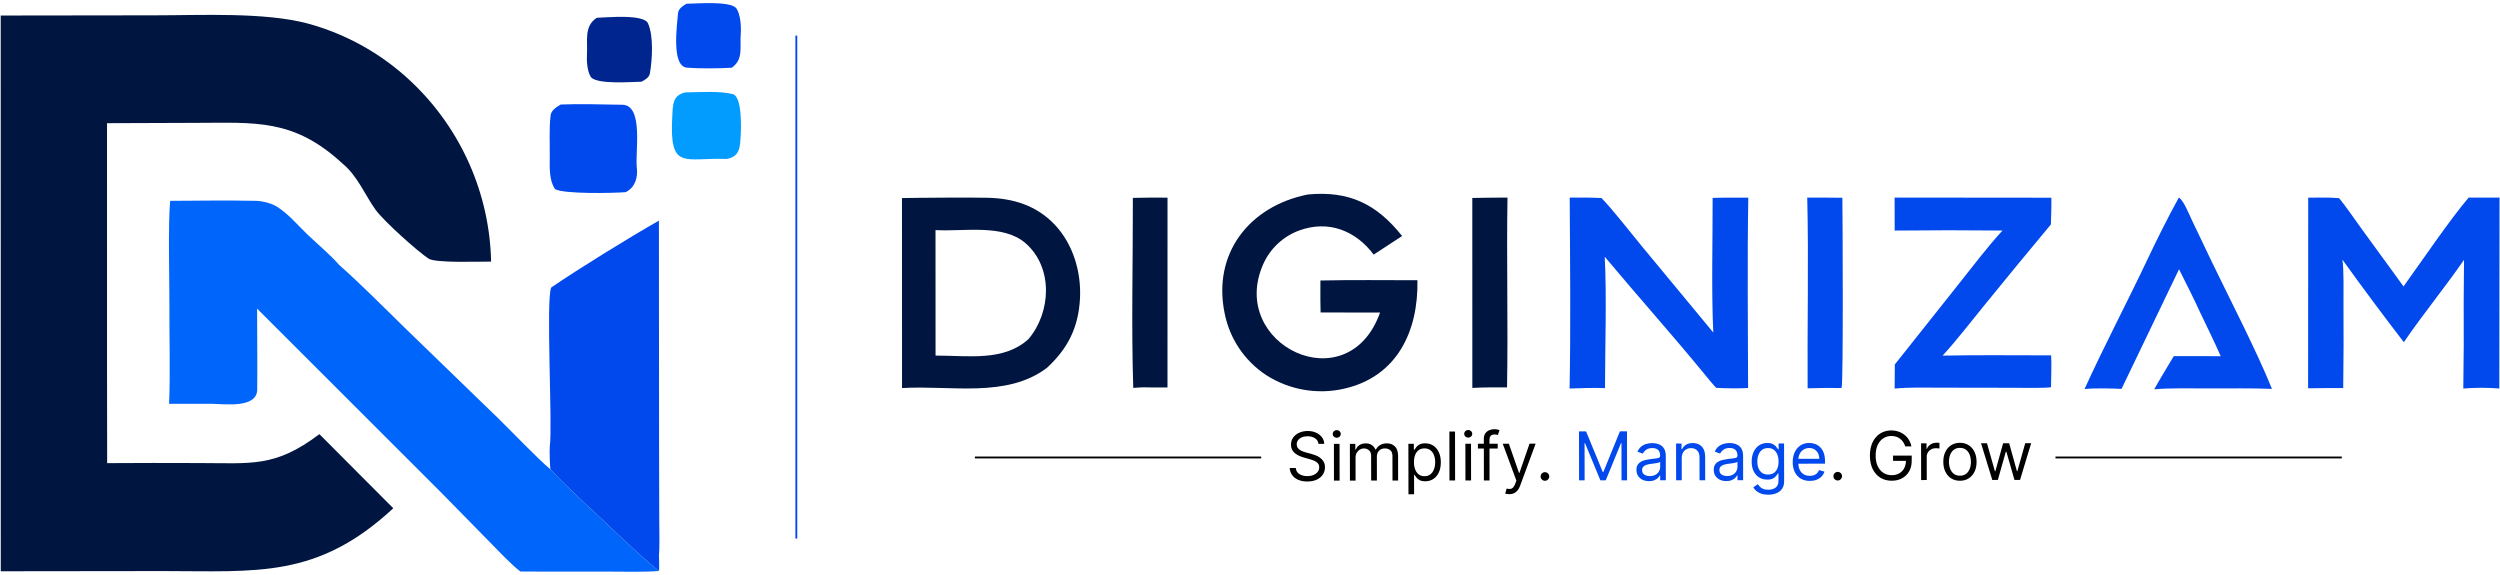
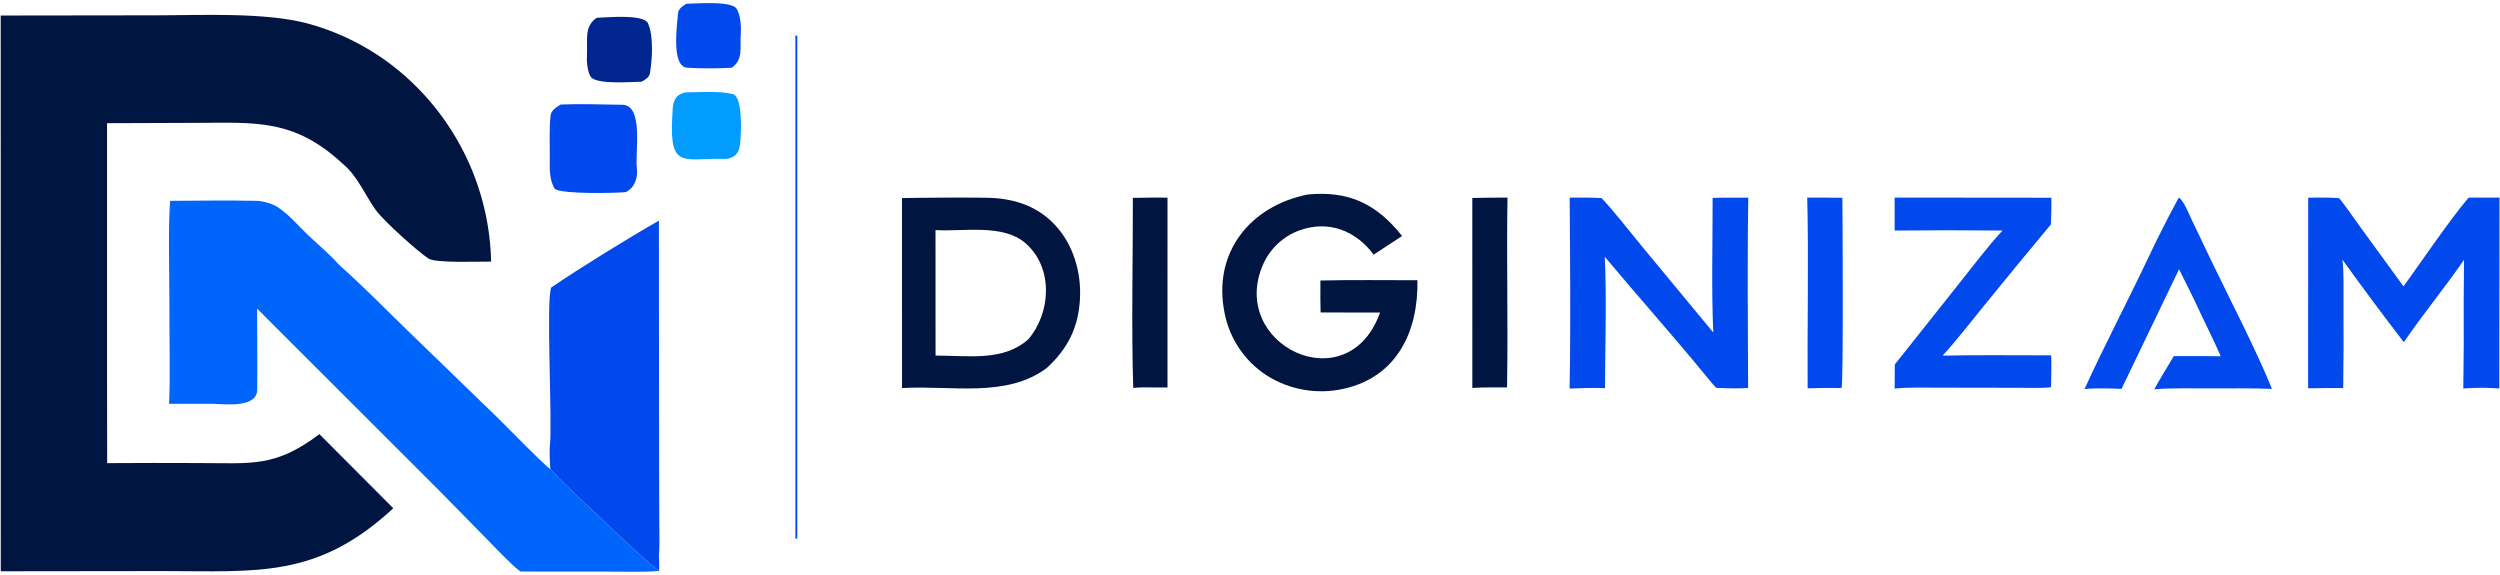
<svg xmlns="http://www.w3.org/2000/svg" width="1337" height="307" viewBox="0 0 1337 307" fill="none">
-   <path d="M705.141 237.396C704.985 236.101 704.361 235.096 703.269 234.381C702.177 233.666 700.839 233.309 699.253 233.311C698.094 233.312 697.081 233.501 696.212 233.876C695.352 234.252 694.679 234.768 694.194 235.425C693.718 236.082 693.481 236.828 693.482 237.663C693.483 238.362 693.65 238.963 693.984 239.465C694.325 239.959 694.761 240.372 695.29 240.704C695.818 241.027 696.373 241.295 696.953 241.508C697.533 241.712 698.066 241.877 698.552 242.005L701.212 242.718C701.894 242.896 702.653 243.143 703.489 243.457C704.333 243.772 705.139 244.202 705.907 244.746C706.683 245.283 707.324 245.972 707.828 246.816C708.332 247.659 708.585 248.694 708.587 249.921C708.589 251.336 708.221 252.615 707.481 253.758C706.75 254.9 705.677 255.809 704.264 256.484C702.859 257.158 701.15 257.497 699.139 257.499C697.264 257.5 695.64 257.199 694.267 256.596C692.902 255.992 691.827 255.149 691.041 254.067C690.264 252.986 689.823 251.729 689.718 250.297L692.991 250.294C693.078 251.283 693.412 252.101 693.992 252.748C694.581 253.386 695.323 253.863 696.219 254.178C697.123 254.483 698.095 254.636 699.134 254.635C700.345 254.634 701.431 254.437 702.393 254.044C703.356 253.642 704.118 253.088 704.679 252.38C705.24 251.663 705.52 250.828 705.519 249.873C705.517 249.004 705.273 248.297 704.787 247.752C704.3 247.207 703.66 246.764 702.867 246.424C702.074 246.084 701.217 245.786 700.296 245.532L697.073 244.614C695.026 244.028 693.406 243.19 692.211 242.1C691.016 241.011 690.417 239.584 690.414 237.819C690.412 236.354 690.806 235.075 691.597 233.983C692.396 232.883 693.469 232.03 694.814 231.423C696.169 230.808 697.681 230.5 699.351 230.498C701.039 230.497 702.539 230.798 703.853 231.402C705.166 231.997 706.207 232.814 706.976 233.853C707.753 234.892 708.164 236.072 708.209 237.393L705.141 237.396ZM713.402 257.025L713.371 237.388L716.388 237.385L716.419 257.022L713.402 257.025ZM714.899 234.114C714.311 234.115 713.804 233.915 713.377 233.515C712.959 233.115 712.749 232.633 712.748 232.071C712.747 231.508 712.955 231.026 713.372 230.626C713.798 230.225 714.305 230.024 714.893 230.023C715.481 230.023 715.984 230.222 716.402 230.623C716.829 231.023 717.043 231.504 717.044 232.067C717.045 232.629 716.832 233.111 716.407 233.512C715.99 233.913 715.487 234.114 714.899 234.114ZM721.945 257.016L721.913 237.38L724.828 237.377L724.833 240.446L725.089 240.445C725.496 239.397 726.155 238.582 727.066 238.002C727.977 237.413 729.072 237.118 730.351 237.116C731.646 237.115 732.725 237.408 733.586 237.995C734.457 238.574 735.135 239.387 735.623 240.435L735.827 240.435C736.329 239.42 737.082 238.614 738.086 238.017C739.091 237.411 740.297 237.107 741.703 237.105C743.459 237.104 744.895 237.652 746.014 238.75C747.132 239.84 747.693 241.54 747.697 243.85L747.718 256.992L744.701 256.995L744.68 243.853C744.677 242.404 744.279 241.369 743.486 240.747C742.692 240.126 741.758 239.816 740.684 239.817C739.304 239.818 738.235 240.237 737.478 241.073C736.72 241.9 736.343 242.949 736.345 244.219L736.365 257.003L733.297 257.006L733.276 243.557C733.274 242.44 732.91 241.541 732.185 240.86C731.459 240.171 730.525 239.826 729.383 239.827C728.599 239.828 727.867 240.038 727.185 240.456C726.513 240.874 725.968 241.454 725.552 242.196C725.144 242.93 724.941 243.778 724.942 244.741L724.962 257.014L721.945 257.016ZM753.246 264.35L753.203 237.35L756.117 237.347L756.122 240.467L756.48 240.466C756.701 240.125 757.007 239.69 757.399 239.161C757.798 238.624 758.369 238.146 759.109 237.728C759.859 237.301 760.873 237.087 762.151 237.086C763.804 237.084 765.262 237.496 766.525 238.322C767.788 239.147 768.774 240.318 769.484 241.834C770.194 243.351 770.55 245.14 770.554 247.203C770.557 249.282 770.206 251.085 769.501 252.611C768.796 254.129 767.818 255.306 766.567 256.143C765.315 256.971 763.871 257.385 762.235 257.387C760.973 257.388 759.963 257.18 759.204 256.763C758.445 256.338 757.86 255.857 757.45 255.32C757.04 254.775 756.724 254.324 756.502 253.966L756.246 253.966L756.263 264.347L753.246 264.35ZM756.184 247.165C756.187 248.648 756.406 249.956 756.842 251.089C757.279 252.214 757.915 253.096 758.752 253.734C759.588 254.364 760.611 254.678 761.821 254.677C763.083 254.676 764.135 254.342 764.977 253.677C765.829 253.003 766.466 252.099 766.891 250.965C767.323 249.822 767.539 248.552 767.536 247.155C767.534 245.774 767.319 244.53 766.891 243.422C766.472 242.306 765.835 241.425 764.982 240.778C764.137 240.122 763.076 239.795 761.797 239.796C760.57 239.798 759.539 240.11 758.705 240.733C757.871 241.347 757.242 242.208 756.817 243.317C756.393 244.417 756.182 245.7 756.184 247.165ZM778.147 230.781L778.189 256.962L775.172 256.965L775.129 230.784L778.147 230.781ZM783.715 256.957L783.683 237.321L786.7 237.318L786.732 256.954L783.715 256.957ZM785.212 234.047C784.624 234.047 784.116 233.847 783.69 233.447C783.271 233.047 783.062 232.566 783.061 232.003C783.06 231.441 783.268 230.959 783.685 230.558C784.11 230.157 784.617 229.956 785.205 229.956C785.793 229.955 786.296 230.155 786.715 230.555C787.141 230.955 787.355 231.437 787.356 231.999C787.357 232.562 787.145 233.043 786.719 233.444C786.302 233.845 785.8 234.046 785.212 234.047ZM800.97 237.304L800.974 239.861L790.389 239.871L790.385 237.314L800.97 237.304ZM793.587 256.948L793.551 234.601C793.549 233.476 793.812 232.538 794.339 231.788C794.866 231.037 795.552 230.474 796.395 230.098C797.238 229.723 798.128 229.534 799.066 229.533C799.807 229.533 800.412 229.592 800.881 229.711C801.35 229.829 801.7 229.94 801.93 230.042L801.065 232.651C800.912 232.6 800.698 232.536 800.426 232.46C800.161 232.383 799.812 232.345 799.377 232.346C798.38 232.347 797.66 232.599 797.218 233.102C796.784 233.605 796.568 234.343 796.569 235.314L796.604 256.945L793.587 256.948ZM807.185 264.298C806.674 264.299 806.218 264.257 805.817 264.172C805.416 264.095 805.139 264.019 804.986 263.942L805.748 261.283C806.482 261.469 807.13 261.537 807.692 261.485C808.254 261.434 808.753 261.182 809.187 260.73C809.629 260.286 810.033 259.565 810.398 258.568L810.958 257.033L803.664 237.302L806.937 237.299L812.383 252.941L812.587 252.941L817.983 237.288L821.255 237.285L812.956 259.793C812.583 260.807 812.12 261.647 811.567 262.313C811.014 262.986 810.371 263.486 809.639 263.81C808.915 264.135 808.097 264.297 807.185 264.298ZM826.238 257.121C825.607 257.122 825.066 256.896 824.613 256.445C824.161 255.994 823.934 255.453 823.933 254.822C823.932 254.191 824.157 253.65 824.608 253.198C825.059 252.746 825.6 252.519 826.231 252.519C826.861 252.518 827.403 252.743 827.855 253.195C828.308 253.646 828.534 254.187 828.535 254.818C828.536 255.235 828.43 255.619 828.218 255.968C828.014 256.318 827.737 256.6 827.388 256.813C827.047 257.018 826.664 257.121 826.238 257.121ZM982.824 256.971C982.193 256.971 981.652 256.746 981.199 256.295C980.747 255.843 980.52 255.302 980.519 254.672C980.518 254.041 980.743 253.5 981.194 253.047C981.645 252.595 982.186 252.369 982.816 252.368C983.447 252.368 983.989 252.593 984.441 253.044C984.893 253.496 985.12 254.037 985.121 254.667C985.122 255.085 985.016 255.469 984.803 255.818C984.599 256.168 984.323 256.449 983.974 256.663C983.633 256.868 983.25 256.97 982.824 256.971ZM1018.94 238.731C1018.66 237.871 1018.29 237.1 1017.83 236.419C1017.37 235.729 1016.83 235.141 1016.2 234.656C1015.58 234.171 1014.87 233.801 1014.08 233.546C1013.28 233.291 1012.41 233.164 1011.47 233.165C1009.92 233.166 1008.51 233.568 1007.24 234.371C1005.97 235.173 1004.96 236.354 1004.21 237.915C1003.47 239.475 1003.09 241.389 1003.1 243.656C1003.1 245.923 1003.48 247.836 1004.24 249.395C1005.01 250.954 1006.03 252.133 1007.33 252.933C1008.63 253.733 1010.09 254.132 1011.7 254.13C1013.2 254.129 1014.53 253.808 1015.67 253.168C1016.82 252.519 1017.71 251.606 1018.35 250.429C1018.99 249.244 1019.31 247.85 1019.31 246.248L1020.28 246.452L1012.41 246.459L1012.4 243.647L1022.38 243.637L1022.38 246.45C1022.38 248.606 1021.93 250.481 1021.01 252.076C1020.1 253.671 1018.84 254.908 1017.23 255.787C1015.63 256.658 1013.79 257.094 1011.71 257.096C1009.39 257.099 1007.35 256.555 1005.6 255.466C1003.85 254.377 1002.48 252.827 1001.5 250.816C1000.52 248.806 1000.03 246.42 1000.03 243.659C1000.03 241.588 1000.3 239.725 1000.85 238.071C1001.41 236.409 1002.2 234.993 1003.22 233.825C1004.24 232.656 1005.45 231.76 1006.85 231.136C1008.25 230.513 1009.78 230.2 1011.46 230.199C1012.84 230.198 1014.13 230.405 1015.32 230.822C1016.53 231.229 1017.6 231.812 1018.54 232.57C1019.48 233.319 1020.27 234.217 1020.9 235.265C1021.54 236.304 1021.97 237.459 1022.21 238.728L1018.94 238.731ZM1027.42 256.723L1027.39 237.087L1030.3 237.084L1030.31 240.05L1030.51 240.05C1030.87 239.078 1031.51 238.289 1032.45 237.683C1033.39 237.077 1034.44 236.773 1035.62 236.772C1035.84 236.772 1036.12 236.776 1036.45 236.784C1036.78 236.792 1037.03 236.805 1037.2 236.822L1037.21 239.89C1037.11 239.865 1036.87 239.826 1036.51 239.776C1036.15 239.716 1035.77 239.687 1035.37 239.687C1034.41 239.688 1033.56 239.889 1032.81 240.291C1032.07 240.683 1031.48 241.229 1031.05 241.929C1030.62 242.619 1030.41 243.408 1030.41 244.294L1030.43 256.72L1027.42 256.723ZM1048.19 257.112C1046.42 257.114 1044.86 256.694 1043.52 255.851C1042.19 255.009 1041.15 253.829 1040.4 252.313C1039.66 250.797 1039.28 249.024 1039.28 246.996C1039.28 244.951 1039.64 243.165 1040.38 241.638C1041.13 240.112 1042.17 238.926 1043.5 238.081C1044.83 237.236 1046.39 236.813 1048.16 236.811C1049.93 236.81 1051.48 237.23 1052.82 238.073C1054.15 238.915 1055.2 240.099 1055.94 241.623C1056.69 243.148 1057.07 244.933 1057.07 246.979C1057.08 249.007 1056.7 250.78 1055.96 252.298C1055.22 253.816 1054.18 254.997 1052.84 255.842C1051.52 256.687 1049.97 257.111 1048.19 257.112ZM1048.19 254.402C1049.53 254.401 1050.64 254.055 1051.51 253.364C1052.38 252.672 1053.02 251.764 1053.44 250.639C1053.85 249.513 1054.06 248.294 1054.06 246.982C1054.05 245.669 1053.84 244.447 1053.42 243.313C1053 242.18 1052.36 241.265 1051.49 240.567C1050.62 239.869 1049.51 239.52 1048.16 239.522C1046.82 239.523 1045.71 239.873 1044.84 240.573C1043.97 241.273 1043.33 242.19 1042.92 243.323C1042.5 244.457 1042.29 245.681 1042.3 246.993C1042.3 248.306 1042.51 249.524 1042.93 250.649C1043.35 251.773 1043.99 252.68 1044.86 253.37C1045.73 254.059 1046.84 254.404 1048.19 254.402ZM1065.48 256.687L1059.46 237.056L1062.63 237.053L1066.9 252.083L1067.1 252.083L1071.27 237.045L1074.5 237.042L1078.66 252.021L1078.87 252.021L1083.09 237.034L1086.26 237.03L1080.31 256.673L1077.34 256.675L1073.02 241.594L1072.71 241.595L1068.44 256.684L1065.48 256.687Z" fill="black" />
-   <path d="M844.445 230.717L848.229 230.713L857.162 252.438L857.468 252.438L866.331 230.696L870.115 230.692L870.157 256.874L867.191 256.877L867.159 236.985L866.904 236.985L858.754 256.885L855.89 256.888L847.676 237.004L847.421 237.004L847.453 256.896L844.487 256.899L844.445 230.717ZM881.884 257.323C880.64 257.324 879.51 257.091 878.495 256.623C877.48 256.147 876.674 255.462 876.076 254.567C875.478 253.665 875.178 252.574 875.176 251.296C875.174 250.171 875.394 249.258 875.836 248.559C876.278 247.851 876.87 247.297 877.61 246.895C878.351 246.494 879.169 246.195 880.063 245.998C880.967 245.793 881.874 245.63 882.786 245.51C883.979 245.355 884.946 245.239 885.687 245.162C886.437 245.076 886.982 244.935 887.323 244.738C887.672 244.542 887.846 244.201 887.845 243.715L887.845 243.613C887.843 242.352 887.496 241.372 886.805 240.674C886.122 239.975 885.086 239.627 883.697 239.628C882.256 239.63 881.128 239.946 880.31 240.578C879.493 241.209 878.919 241.883 878.588 242.599L875.723 241.579C876.232 240.385 876.912 239.456 877.764 238.79C878.623 238.116 879.56 237.646 880.574 237.381C881.596 237.108 882.602 236.97 883.59 236.969C884.221 236.969 884.945 237.045 885.764 237.197C886.591 237.341 887.388 237.643 888.156 238.103C888.932 238.562 889.577 239.256 890.09 240.185C890.603 241.113 890.86 242.357 890.863 243.917L890.884 256.854L887.866 256.857L887.862 254.198L887.709 254.198C887.505 254.625 887.165 255.081 886.688 255.567C886.212 256.053 885.577 256.467 884.785 256.809C883.993 257.151 883.026 257.322 881.884 257.323ZM882.34 254.613C883.533 254.611 884.539 254.376 885.356 253.907C886.182 253.437 886.803 252.831 887.22 252.089C887.645 251.347 887.856 250.567 887.855 249.749L887.851 246.988C887.723 247.141 887.442 247.282 887.008 247.411C886.582 247.53 886.087 247.637 885.525 247.732C884.971 247.817 884.43 247.895 883.902 247.963C883.382 248.023 882.96 248.075 882.637 248.118C881.853 248.221 881.12 248.388 880.438 248.619C879.766 248.841 879.221 249.178 878.804 249.63C878.395 250.074 878.192 250.679 878.193 251.446C878.195 252.494 878.584 253.287 879.36 253.823C880.145 254.35 881.138 254.614 882.34 254.613ZM899.388 245.034L899.407 256.846L896.39 256.849L896.359 237.213L899.273 237.21L899.278 240.278L899.534 240.278C899.993 239.28 900.69 238.478 901.627 237.872C902.563 237.258 903.773 236.95 905.256 236.948C906.586 236.947 907.749 237.219 908.747 237.763C909.745 238.299 910.522 239.117 911.078 240.216C911.634 241.306 911.913 242.686 911.916 244.357L911.936 256.834L908.919 256.837L908.899 244.564C908.896 243.022 908.494 241.82 907.691 240.96C906.889 240.092 905.789 239.658 904.391 239.66C903.428 239.66 902.568 239.87 901.81 240.288C901.06 240.707 900.469 241.317 900.036 242.118C899.602 242.92 899.386 243.892 899.388 245.034ZM923.228 257.284C921.984 257.285 920.854 257.051 919.839 256.584C918.824 256.107 918.018 255.422 917.42 254.528C916.822 253.625 916.521 252.534 916.519 251.256C916.518 250.131 916.738 249.219 917.18 248.519C917.622 247.812 918.213 247.257 918.954 246.856C919.695 246.455 920.513 246.155 921.407 245.959C922.31 245.753 923.218 245.59 924.129 245.47C925.322 245.316 926.29 245.2 927.031 245.122C927.781 245.036 928.326 244.895 928.667 244.699C929.016 244.502 929.19 244.161 929.189 243.676L929.189 243.573C929.187 242.312 928.84 241.332 928.149 240.634C927.466 239.936 926.43 239.587 925.04 239.589C923.6 239.59 922.471 239.906 921.654 240.538C920.837 241.169 920.263 241.843 919.932 242.559L917.066 241.539C917.576 240.346 918.256 239.416 919.107 238.751C919.967 238.076 920.904 237.607 921.918 237.342C922.94 237.068 923.945 236.931 924.934 236.93C925.565 236.929 926.289 237.005 927.108 237.158C927.935 237.302 928.732 237.604 929.5 238.063C930.276 238.522 930.921 239.216 931.433 240.145C931.946 241.073 932.204 242.318 932.206 243.877L932.227 256.815L929.21 256.818L929.206 254.158L929.053 254.159C928.849 254.585 928.508 255.041 928.032 255.527C927.555 256.014 926.921 256.428 926.129 256.769C925.337 257.111 924.37 257.282 923.228 257.284ZM923.684 254.573C924.877 254.572 925.882 254.336 926.7 253.867C927.526 253.397 928.147 252.792 928.563 252.05C928.988 251.308 929.2 250.528 929.199 249.71L929.194 246.948C929.067 247.102 928.786 247.243 928.351 247.371C927.925 247.491 927.431 247.598 926.869 247.692C926.315 247.778 925.774 247.855 925.246 247.924C924.726 247.984 924.304 248.035 923.98 248.078C923.196 248.181 922.464 248.348 921.782 248.579C921.109 248.801 920.564 249.138 920.147 249.59C919.739 250.034 919.535 250.639 919.537 251.406C919.538 252.455 919.927 253.247 920.704 253.783C921.489 254.311 922.482 254.574 923.684 254.573ZM945.673 264.574C944.215 264.576 942.962 264.39 941.913 264.016C940.864 263.65 939.99 263.165 939.29 262.561C938.599 261.965 938.048 261.326 937.638 260.645L940.039 258.955C940.312 259.313 940.658 259.721 941.076 260.181C941.494 260.65 942.066 261.054 942.791 261.394C943.525 261.743 944.484 261.917 945.668 261.915C947.254 261.914 948.561 261.529 949.591 260.761C950.621 259.993 951.135 258.791 951.132 257.154L951.126 253.166L950.87 253.166C950.649 253.524 950.335 253.968 949.926 254.497C949.527 255.017 948.948 255.482 948.19 255.892C947.441 256.293 946.427 256.494 945.148 256.495C943.563 256.497 942.139 256.123 940.877 255.375C939.623 254.626 938.628 253.536 937.893 252.105C937.166 250.674 936.801 248.935 936.798 246.89C936.794 244.878 937.145 243.127 937.85 241.635C938.555 240.134 939.538 238.974 940.798 238.154C942.058 237.327 943.515 236.912 945.168 236.91C946.446 236.909 947.461 237.121 948.212 237.546C948.971 237.963 949.551 238.44 949.952 238.977C950.362 239.505 950.678 239.939 950.901 240.28L951.207 240.279L951.202 237.16L954.117 237.157L954.15 257.356C954.152 259.044 953.771 260.416 953.006 261.474C952.249 262.54 951.227 263.321 949.941 263.816C948.664 264.32 947.241 264.573 945.673 264.574ZM945.553 253.785C946.763 253.784 947.785 253.506 948.62 252.951C949.454 252.396 950.088 251.599 950.521 250.558C950.954 249.518 951.169 248.274 951.167 246.825C951.165 245.41 950.949 244.162 950.522 243.08C950.094 241.998 949.462 241.15 948.625 240.538C947.789 239.925 946.758 239.619 945.53 239.62C944.252 239.621 943.187 239.946 942.336 240.595C941.493 241.243 940.86 242.113 940.435 243.204C940.019 244.296 939.812 245.506 939.815 246.836C939.817 248.199 940.032 249.405 940.46 250.453C940.896 251.492 941.536 252.31 942.381 252.906C943.234 253.493 944.292 253.786 945.553 253.785ZM967.905 257.19C966.013 257.191 964.38 256.775 963.007 255.941C961.642 255.099 960.587 253.924 959.843 252.416C959.108 250.9 958.739 249.136 958.735 247.124C958.732 245.113 959.096 243.34 959.826 241.805C960.565 240.262 961.595 239.059 962.914 238.197C964.242 237.327 965.793 236.89 967.566 236.889C968.588 236.888 969.599 237.057 970.596 237.397C971.594 237.737 972.503 238.29 973.322 239.056C974.141 239.814 974.795 240.819 975.283 242.072C975.771 243.324 976.016 244.866 976.019 246.699L976.021 247.977L960.885 247.992L960.88 245.384L972.949 245.372C972.947 244.264 972.724 243.276 972.279 242.407C971.843 241.538 971.22 240.853 970.409 240.35C969.607 239.848 968.661 239.598 967.57 239.599C966.368 239.6 965.329 239.899 964.452 240.497C963.584 241.086 962.916 241.853 962.449 242.8C961.981 243.746 961.749 244.761 961.75 245.843L961.753 247.582C961.756 249.065 962.013 250.322 962.526 251.352C963.048 252.375 963.769 253.154 964.691 253.69C965.612 254.217 966.682 254.48 967.901 254.479C968.693 254.479 969.409 254.367 970.048 254.145C970.695 253.914 971.253 253.573 971.721 253.12C972.189 252.66 972.55 252.088 972.805 251.406L975.721 252.222C975.416 253.211 974.902 254.081 974.178 254.831C973.455 255.573 972.561 256.154 971.496 256.572C970.432 256.983 969.235 257.188 967.905 257.19Z" fill="#0149EC" />
-   <path d="M521.377 244.659H674.482M1099.27 244.659H1252.38" stroke="black" />
  <line x1="425.877" y1="19.032" x2="425.877" y2="288.032" stroke="#0149EC" />
  <path d="M0.377 8.303L82.944 8.196C107.775 8.183 141.286 6.439 164.503 12.551C185.454 18.242 204.656 29.079 220.355 44.077C246.642 69.119 261.863 103.605 262.647 139.902C256.726 139.836 232.914 140.792 229.172 138.307C223.282 134.394 205.501 118.507 200.951 112.311C195.587 105.004 191.173 93.96 183.237 87.536C157.077 63.309 136.577 65.67 104.84 65.705L57.238 65.881L57.242 197.029L57.307 247.685C73.6 247.579 89.894 247.563 106.188 247.639C134.577 247.654 146.985 250.154 170.808 232.181L210.326 271.817C169.683 309.491 137.504 305.425 87.193 305.407L0.41 305.511L0.377 8.303Z" fill="#011541" />
  <path d="M91.006 107.413C106.167 107.324 121.83 107.082 136.991 107.409C140.489 107.484 145.357 108.771 148.29 110.641C154.383 114.526 159.391 120.596 164.664 125.638C169.777 130.526 176.698 136.28 181.271 141.575C193.077 152.027 206.009 165.103 217.385 176.201L266.143 223.42C272.78 229.87 287.77 245.55 294.352 251.005C304.283 261.661 317.668 273.543 328.316 283.743C332.97 288.201 347.61 301.892 352.46 305.339C345.21 306.037 332.958 305.695 325.42 305.695L278.383 305.67C274.176 302.713 266.461 294.508 262.42 290.405L235.264 262.738L137.497 165.05C137.48 179.486 137.734 194.016 137.554 208.417C137.427 218.546 119.817 216.015 113.324 215.944C105.694 215.909 98.064 215.918 90.433 215.972C91.131 199.56 90.5 178.447 90.59 161.658C90.612 147.796 89.839 120.472 91.006 107.413Z" fill="#0065FB" />
  <path d="M294.83 153.725C310.039 143.349 336.307 127.149 352.386 117.993L352.472 239.671L352.564 278.024C352.57 282.194 352.858 293.118 352.411 296.785C352.46 299.369 352.625 302.835 352.46 305.339C347.61 301.892 332.97 288.201 328.317 283.743C317.669 273.543 304.284 261.661 294.352 251.005C294.083 249.179 293.807 240.389 294.021 238.846C295.613 227.468 291.811 159.882 294.83 153.725Z" fill="#0149EC" />
  <path d="M299.863 55.896C310.199 55.45 321.943 55.895 332.811 56.027C344.396 56.167 339.583 81.694 340.569 89.686C341.206 94.864 339.718 100.191 334.66 102.755C328.476 103.305 301.412 103.887 296.826 101.113C293.728 96.6 293.942 89.92 294.015 84.6C294.107 77.029 293.599 69.255 294.456 61.753C294.787 58.858 297.818 57.158 299.863 55.896Z" fill="#0149EC" />
  <path d="M366.592 49.403C374.013 49.337 385.329 48.526 391.984 50.37C396.797 51.704 396.381 67.885 396.154 71.97C395.781 78.603 395.848 83.763 388.519 85.014C366.072 84.159 358.02 91.4 359.502 62.815C359.826 56.525 359.471 50.897 366.592 49.403Z" fill="#019CFE" />
  <path d="M319.193 9.503C324.306 9.371 344.279 7.364 346.576 12.514C349.576 19.259 348.841 31.75 347.586 39.151C347.188 41.498 344.91 42.774 343 43.706C337.826 43.76 319.867 45.306 316.083 41.334C314.075 38.423 313.683 32.662 313.897 29.345C314.387 21.855 312.134 14.05 319.193 9.503Z" fill="#00258F" />
  <path d="M367.125 2.008C372.562 1.957 389.841 0.417 393.638 4.242C396.142 7.599 396.442 14.42 396.148 18.295C395.609 25.398 397.685 31.762 391.335 36.224C384.6 36.627 373.823 36.717 367.455 36.199C358.846 35.499 362.153 13.141 362.588 7.163C362.765 4.661 365.172 3.182 367.125 2.008Z" fill="#0149EC" />
  <path d="M490.486 105.807C502.933 105.703 515.365 105.556 527.789 105.765C541.826 105.991 554.523 109.91 564.285 120.38C573.952 130.747 578.281 145.503 577.587 159.519C576.819 175.004 571.114 186.436 559.865 196.753C538.189 213.059 508.556 205.944 482.411 207.536L482.377 105.93L490.486 105.807ZM500.336 190.158C518.237 190.177 536.743 193.342 550.002 181.378C562.112 167.124 563.434 143.078 548.408 130.03C536.396 119.603 515.392 123.944 500.314 123.05L500.336 190.158Z" fill="#011541" />
  <path d="M1320.22 105.683H1336.75L1336.63 207.766C1330.22 207.258 1323.78 207.264 1317.37 207.784C1317.62 192.238 1317.7 176.685 1317.58 161.139L1317.76 138.949C1307.48 153.859 1295.73 168.089 1285.57 183.01C1274.38 168.462 1263.42 153.73 1252.71 138.833C1253.57 143.854 1253.29 157.361 1253.3 163.08C1253.41 177.898 1253.36 192.715 1253.15 207.527C1246.89 207.503 1240.62 207.545 1234.37 207.662L1234.43 105.725C1239.97 105.67 1245.41 105.529 1250.94 105.964C1254.49 110.22 1259.48 117.567 1262.92 122.288L1285.41 153.179C1295.13 139.684 1310.03 117.684 1320.22 105.683Z" fill="#0149EC" />
  <path d="M839.48 105.675C845.242 105.651 850.676 105.614 856.443 105.908C861.922 111.351 872.37 124.81 877.673 131.215L916.269 177.829C915.209 156.252 915.963 127.847 915.914 105.841C922.037 105.626 928.815 105.743 934.987 105.724C934.405 139.211 934.828 173.923 934.877 207.489C931.325 207.826 921.32 207.679 917.824 207.41C915.724 205.224 913.483 202.419 911.536 200.038C894.122 178.821 875.798 158.346 858.209 137.295C859.324 157.684 858.386 186.585 858.349 207.569C851.926 207.324 845.828 207.575 839.419 207.783C840.051 174.7 839.673 138.77 839.48 105.675Z" fill="#0149EC" />
  <path d="M699.465 104.005C721.623 101.93 736.281 109.167 749.85 126.22L734.635 136.158C724.92 123.201 710.357 117.605 694.875 123.238C686.223 126.397 679.233 132.949 675.521 141.381C656.601 184.352 720.848 215.482 738.052 167.159L706.26 167.103L706.138 160.264L706.156 150.014C723.141 149.622 740.99 149.873 758.04 149.867C758.582 177.096 747.179 201.539 718.643 207.914C704.385 211.134 689.429 208.495 677.135 200.59C665.614 193.01 657.62 181.119 654.942 167.593C648.308 135.509 668.225 110.19 699.465 104.005Z" fill="#011541" />
  <path d="M1013.24 105.659L1097.07 105.739C1097.17 110.196 1096.93 115.499 1096.83 120.018C1084.66 134.597 1072.6 149.261 1060.63 164.006C1053.93 172.217 1045.88 182.675 1038.89 190.188C1057.85 189.765 1077.92 190.078 1096.95 190.041C1097.23 194.835 1096.94 202.066 1096.89 207.038C1094.79 207.663 1081.28 207.4 1078.12 207.393L1037.92 207.326C1030.24 207.32 1020.73 207.038 1013.26 207.816L1013.34 194.921L1047.44 151.992C1054.49 143.126 1063.36 131.419 1070.95 123.293C1051.72 123.091 1032.5 123.098 1013.27 123.312L1013.24 105.659Z" fill="#0149EC" />
  <path d="M1165.24 105.659C1167.75 107.061 1170.66 114.458 1172.07 117.409L1182.8 139.862C1192.29 159.573 1207.03 188.014 1215.04 207.975C1204.33 207.54 1192.22 207.749 1181.43 207.73C1172.59 207.718 1160.65 207.443 1152.08 208.19C1155.29 202.403 1159.14 196.176 1162.54 190.445L1187.64 190.488C1184.18 182.614 1180.17 174.519 1176.46 166.724C1173.13 159.358 1168.96 151.313 1165.35 144.002L1134.59 207.975C1129.21 207.712 1119.98 207.467 1114.8 208.085C1125.45 184.689 1137.64 161.63 1148.64 138.362C1153.78 127.494 1159.46 116.179 1165.24 105.659Z" fill="#0149EC" />
  <path d="M966.508 105.685C972.705 105.606 979.085 105.728 985.3 105.771C985.435 115.397 985.888 205.136 984.871 207.45L983.194 207.536C978.148 207.328 971.854 207.585 966.716 207.665C966.49 174.343 967.323 138.646 966.508 105.685Z" fill="#0149EC" />
  <path d="M797.527 105.714L806.21 105.659C805.65 139.342 806.579 173.411 805.965 207.179L796.927 207.185C793.704 207.155 790.62 207.314 787.408 207.467L787.388 105.867L797.527 105.714Z" fill="#011541" />
  <path d="M616.539 105.659L624.391 105.714L624.374 207.216L614.28 207.198C611.104 207.075 609.198 207.204 606.064 207.443C604.997 175.033 605.922 138.668 605.852 105.831L616.539 105.659Z" fill="#011541" />
</svg>
